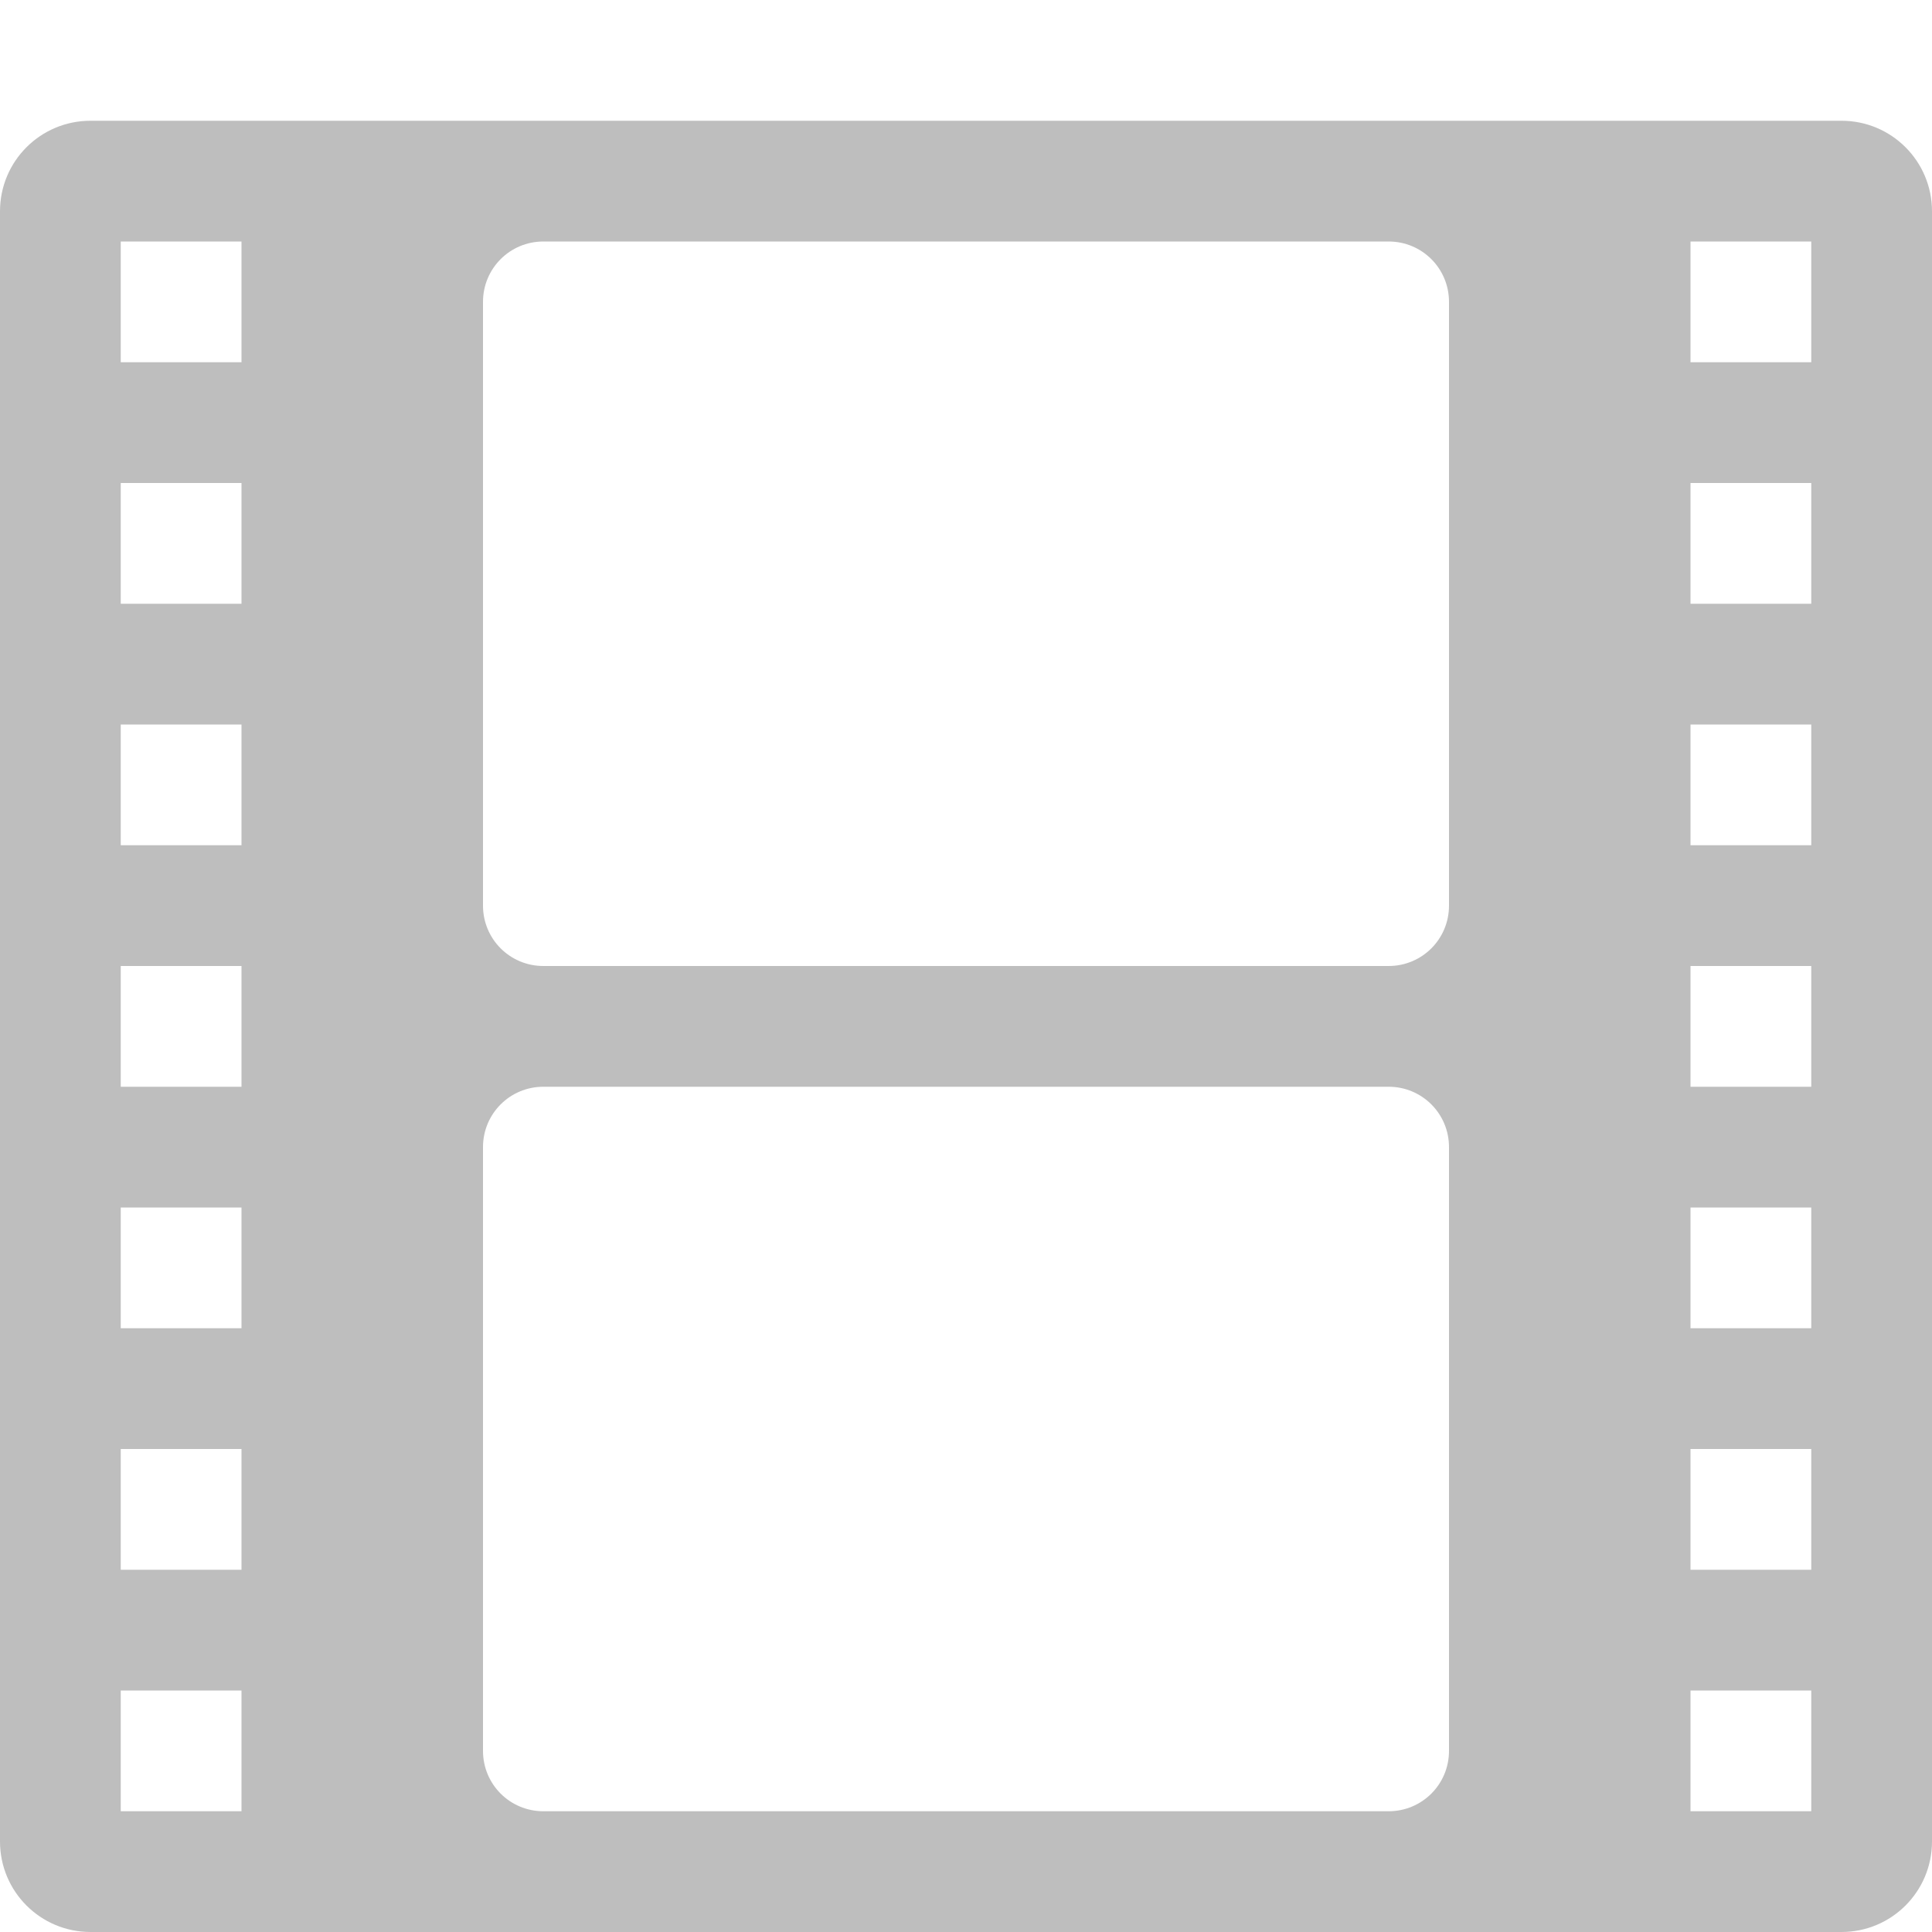
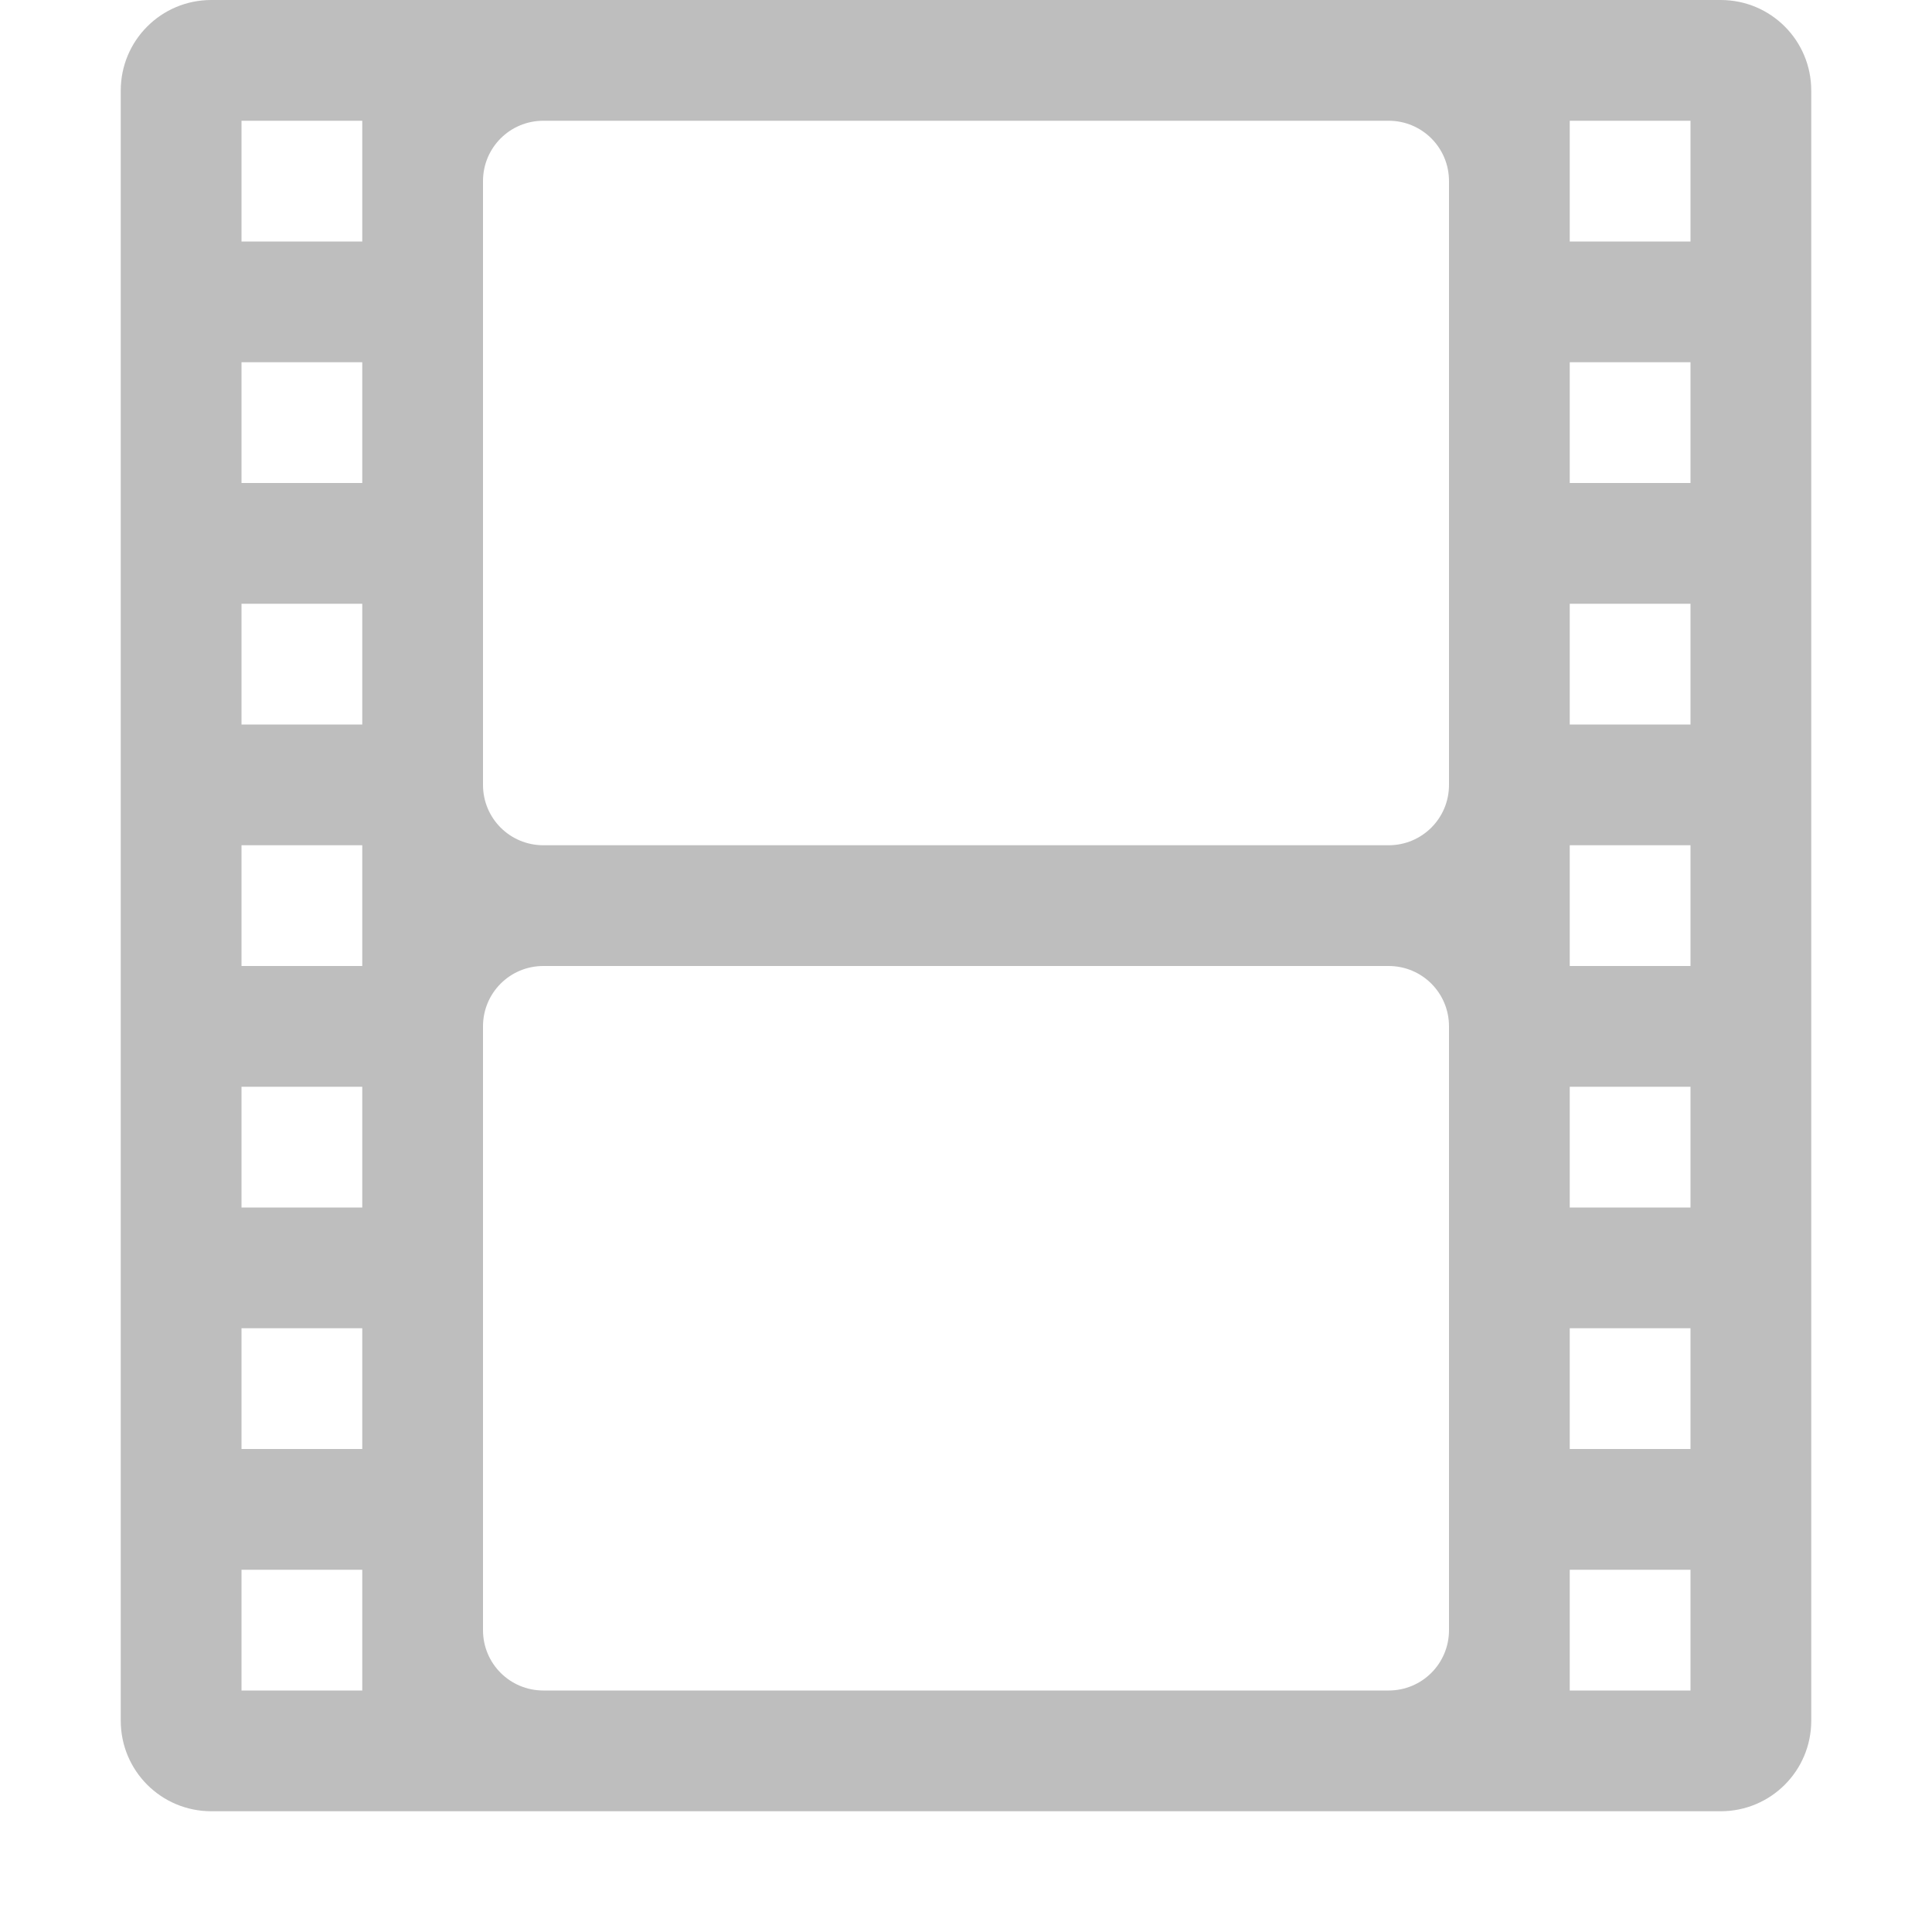
<svg xmlns="http://www.w3.org/2000/svg" version="1.1" width="16" height="16" id="svg3021">
  <defs id="defs3023" />
-   <g id="layer1" transform="translate(0,1)">
-     <path d="M 0.75,0 C 0.335,0 0,0.335 0,0.75 v 13.5 C 0,14.665 0.335,15 0.75,15 h 14.5 C 15.665,15 16,14.665 16,14.25 V 0.75 C 16,0.335 15.665,0 15.25,0 Z M 1,1 H 2 V 2 H 1 Z m 3.5,0 h 7 C 11.777,1 12,1.223 12,1.5 v 5 C 12,6.777 11.777,7 11.5,7 h -7 C 4.223,7 4,6.777 4,6.5 v -5 C 4,1.223 4.223,1 4.5,1 Z M 14,1 h 1 V 2 H 14 Z M 1,3 H 2 V 4 H 1 Z m 13,0 h 1 V 4 H 14 Z M 1,5 H 2 V 6 H 1 Z m 13,0 h 1 V 6 H 14 Z M 1,7 H 2 V 8 H 1 Z m 13,0 h 1 V 8 H 14 Z M 4.5,8 h 7 C 11.777,8 12,8.223 12,8.5 v 5 c 0,0.277 -0.223,0.5 -0.5,0.5 h -7 C 4.223,14 4,13.777 4,13.5 v -5 C 4,8.223 4.223,8 4.5,8 Z M 1,9 h 1 v 1 H 1 Z m 13,0 h 1 v 1 H 14 Z M 1,11 h 1 v 1 H 1 Z m 13,0 h 1 v 1 H 14 Z M 1,13 h 1 v 1 H 1 Z m 13,0 h 1 v 1 h -1 z" id="rect3032" style="color:#bebebe;display:inline;overflow:visible;visibility:visible;fill:#bebebe;fill-opacity:1;fill-rule:nonzero;stroke:none;stroke-width:1;marker:none;enable-background:accumulate" />
+   <g id="layer1">
+     <path d="M 1.75,0 C 1.335,0 1,0.335 1,0.75 l 0,13.5 C 1,14.665 1.335,15 1.75,15 l 12.5,0 C 14.665,15 15,14.665 15,14.25 L 15,0.75 C 15,0.335 14.665,0 14.25,0 L 1.75,0 z M 2,1 3,1 3,2 2,2 2,1 z m 2.5,0 7,0 C 11.777,1 12,1.223 12,1.5 l 0,5 C 12,6.777 11.777,7 11.5,7 l -7,0 C 4.223,7 4,6.777 4,6.5 l 0,-5 C 4,1.223 4.223,1 4.5,1 z m 8.5,0 1,0 0,1 -1,0 0,-1 z M 2,3 3,3 3,4 2,4 2,3 z m 11,0 1,0 0,1 -1,0 0,-1 z M 2,5 3,5 3,6 2,6 2,5 z m 11,0 1,0 0,1 -1,0 0,-1 z M 2,7 3,7 3,8 2,8 2,7 z m 11,0 1,0 0,1 -1,0 0,-1 z m -8.5,1 7,0 C 11.777,8 12,8.223 12,8.5 l 0,5 c 0,0.277 -0.223,0.5 -0.5,0.5 l -7,0 C 4.223,14 4,13.777 4,13.5 l 0,-5 C 4,8.223 4.223,8 4.5,8 z M 2,9 3,9 3,10 2,10 2,9 z m 11,0 1,0 0,1 -1,0 0,-1 z m -11,2 1,0 0,1 -1,0 0,-1 z m 11,0 1,0 0,1 -1,0 0,-1 z m -11,2 1,0 0,1 -1,0 0,-1 z m 11,0 1,0 0,1 -1,0 0,-1 z" id="rect3032" style="color:#bebebe;fill:#bebebe;fill-opacity:1;fill-rule:nonzero;stroke:none;stroke-width:1;marker:none;visibility:visible;display:inline;overflow:visible;enable-background:accumulate" />
  </g>
</svg>
